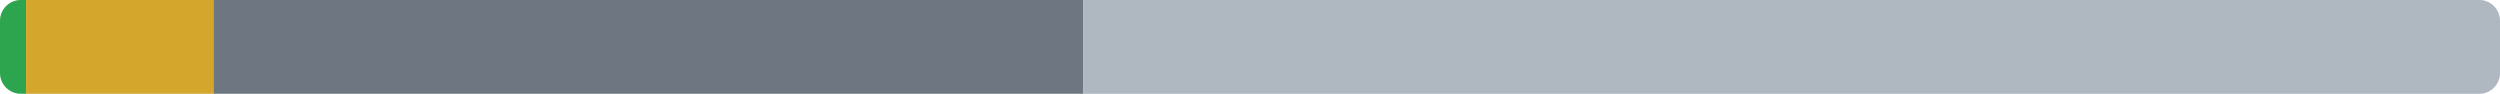
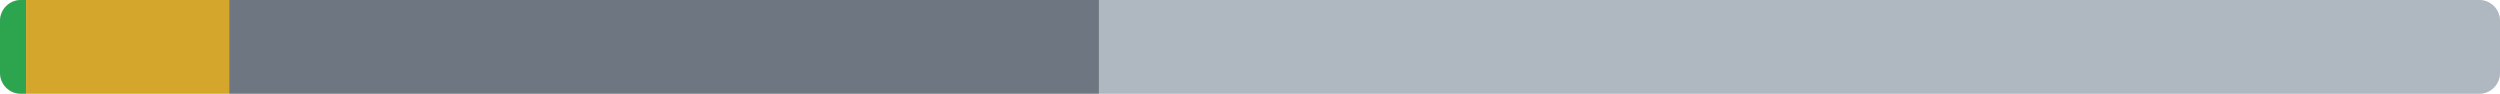
- <svg xmlns="http://www.w3.org/2000/svg" width="480" height="18" viewBox="0 0 480 18" role="img" aria-label="All tracked modules: 2 ported, 13 partial, 61 blocked, 99 not started of 175 modules">
+ <svg xmlns="http://www.w3.org/2000/svg" width="480" height="18" viewBox="0 0 480 18" role="img" aria-label="All tracked modules: 2 ported, 14 partial, 61 blocked, 98 not started of 175 modules">
  <clipPath id="r">
    <rect width="480" height="18" rx="4" />
  </clipPath>
  <g clip-path="url(#r)">
    <rect width="480" height="18" fill="#8c959f" fill-opacity="0.25" />
    <rect x="0" width="5" height="18" fill="#2da44e" />
-     <rect x="5" width="36" height="18" fill="#d4a72c" />
-     <rect x="41" width="167" height="18" fill="#6e7781" />
-     <rect x="208" width="272" height="18" fill="#afb8c1" />
+     <rect x="5" width="39" height="18" fill="#d4a72c" />
+     <rect x="44" width="167" height="18" fill="#6e7781" />
+     <rect x="211" width="269" height="18" fill="#afb8c1" />
  </g>
</svg>
